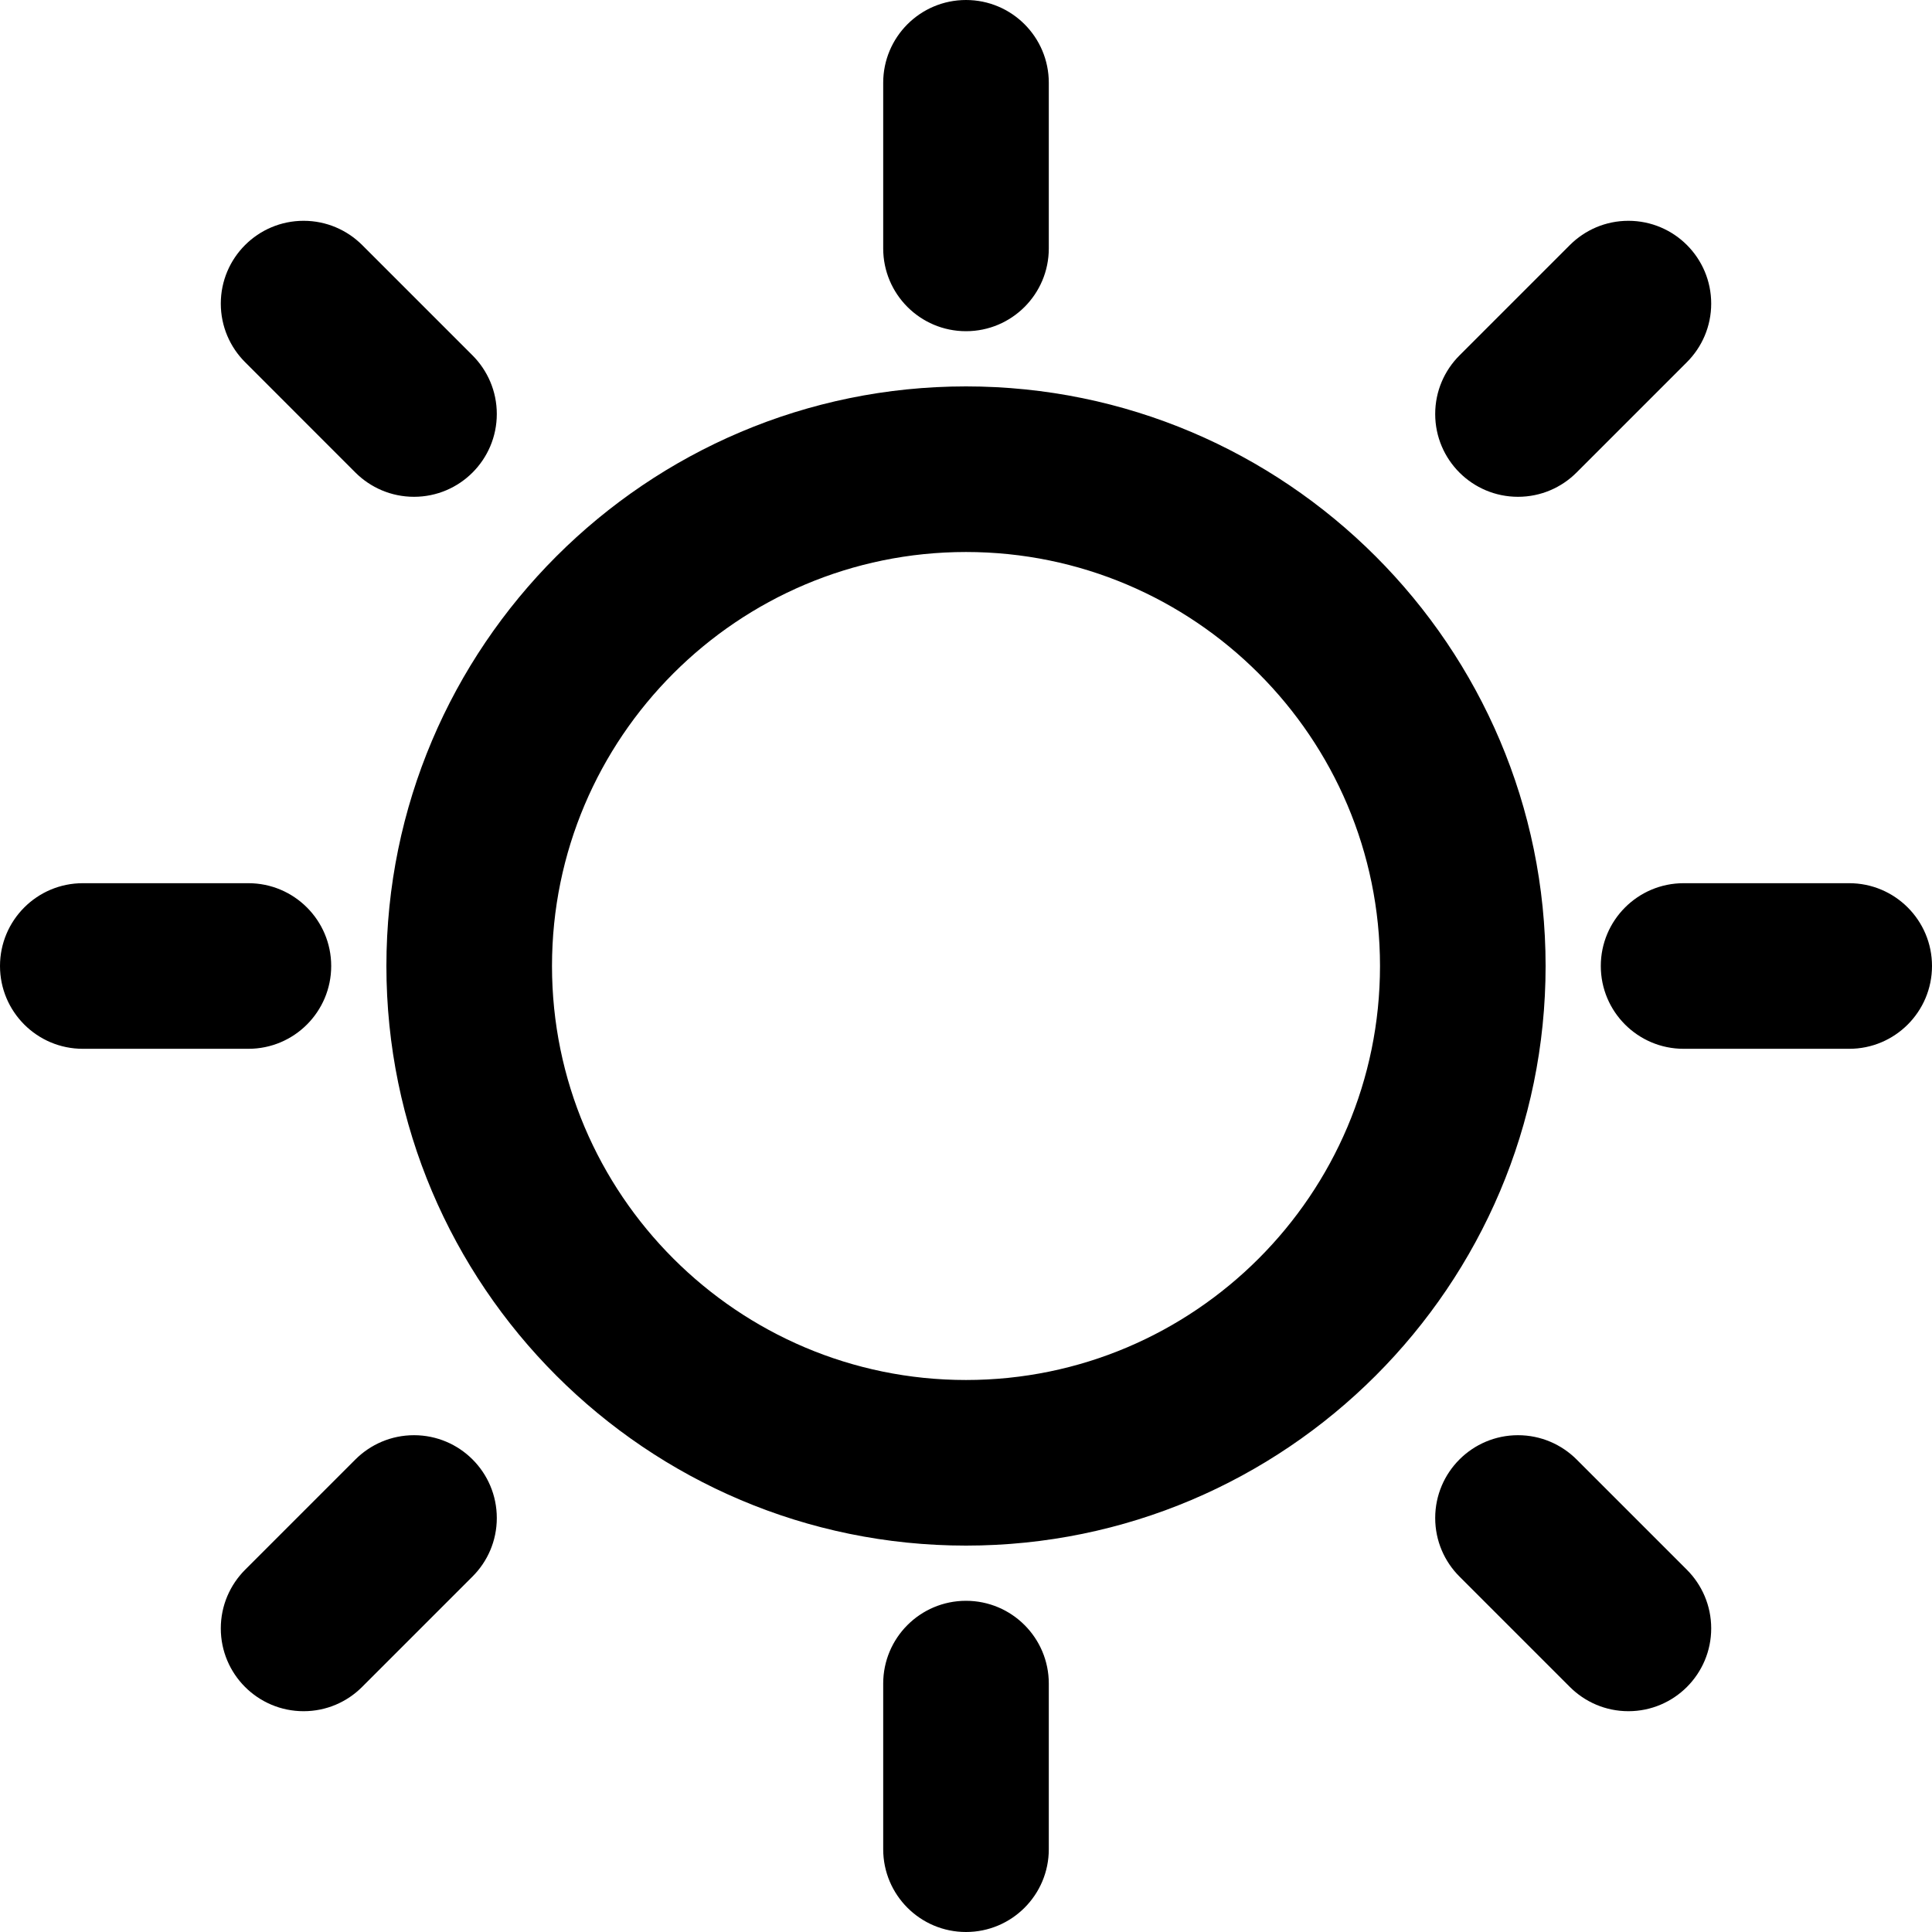
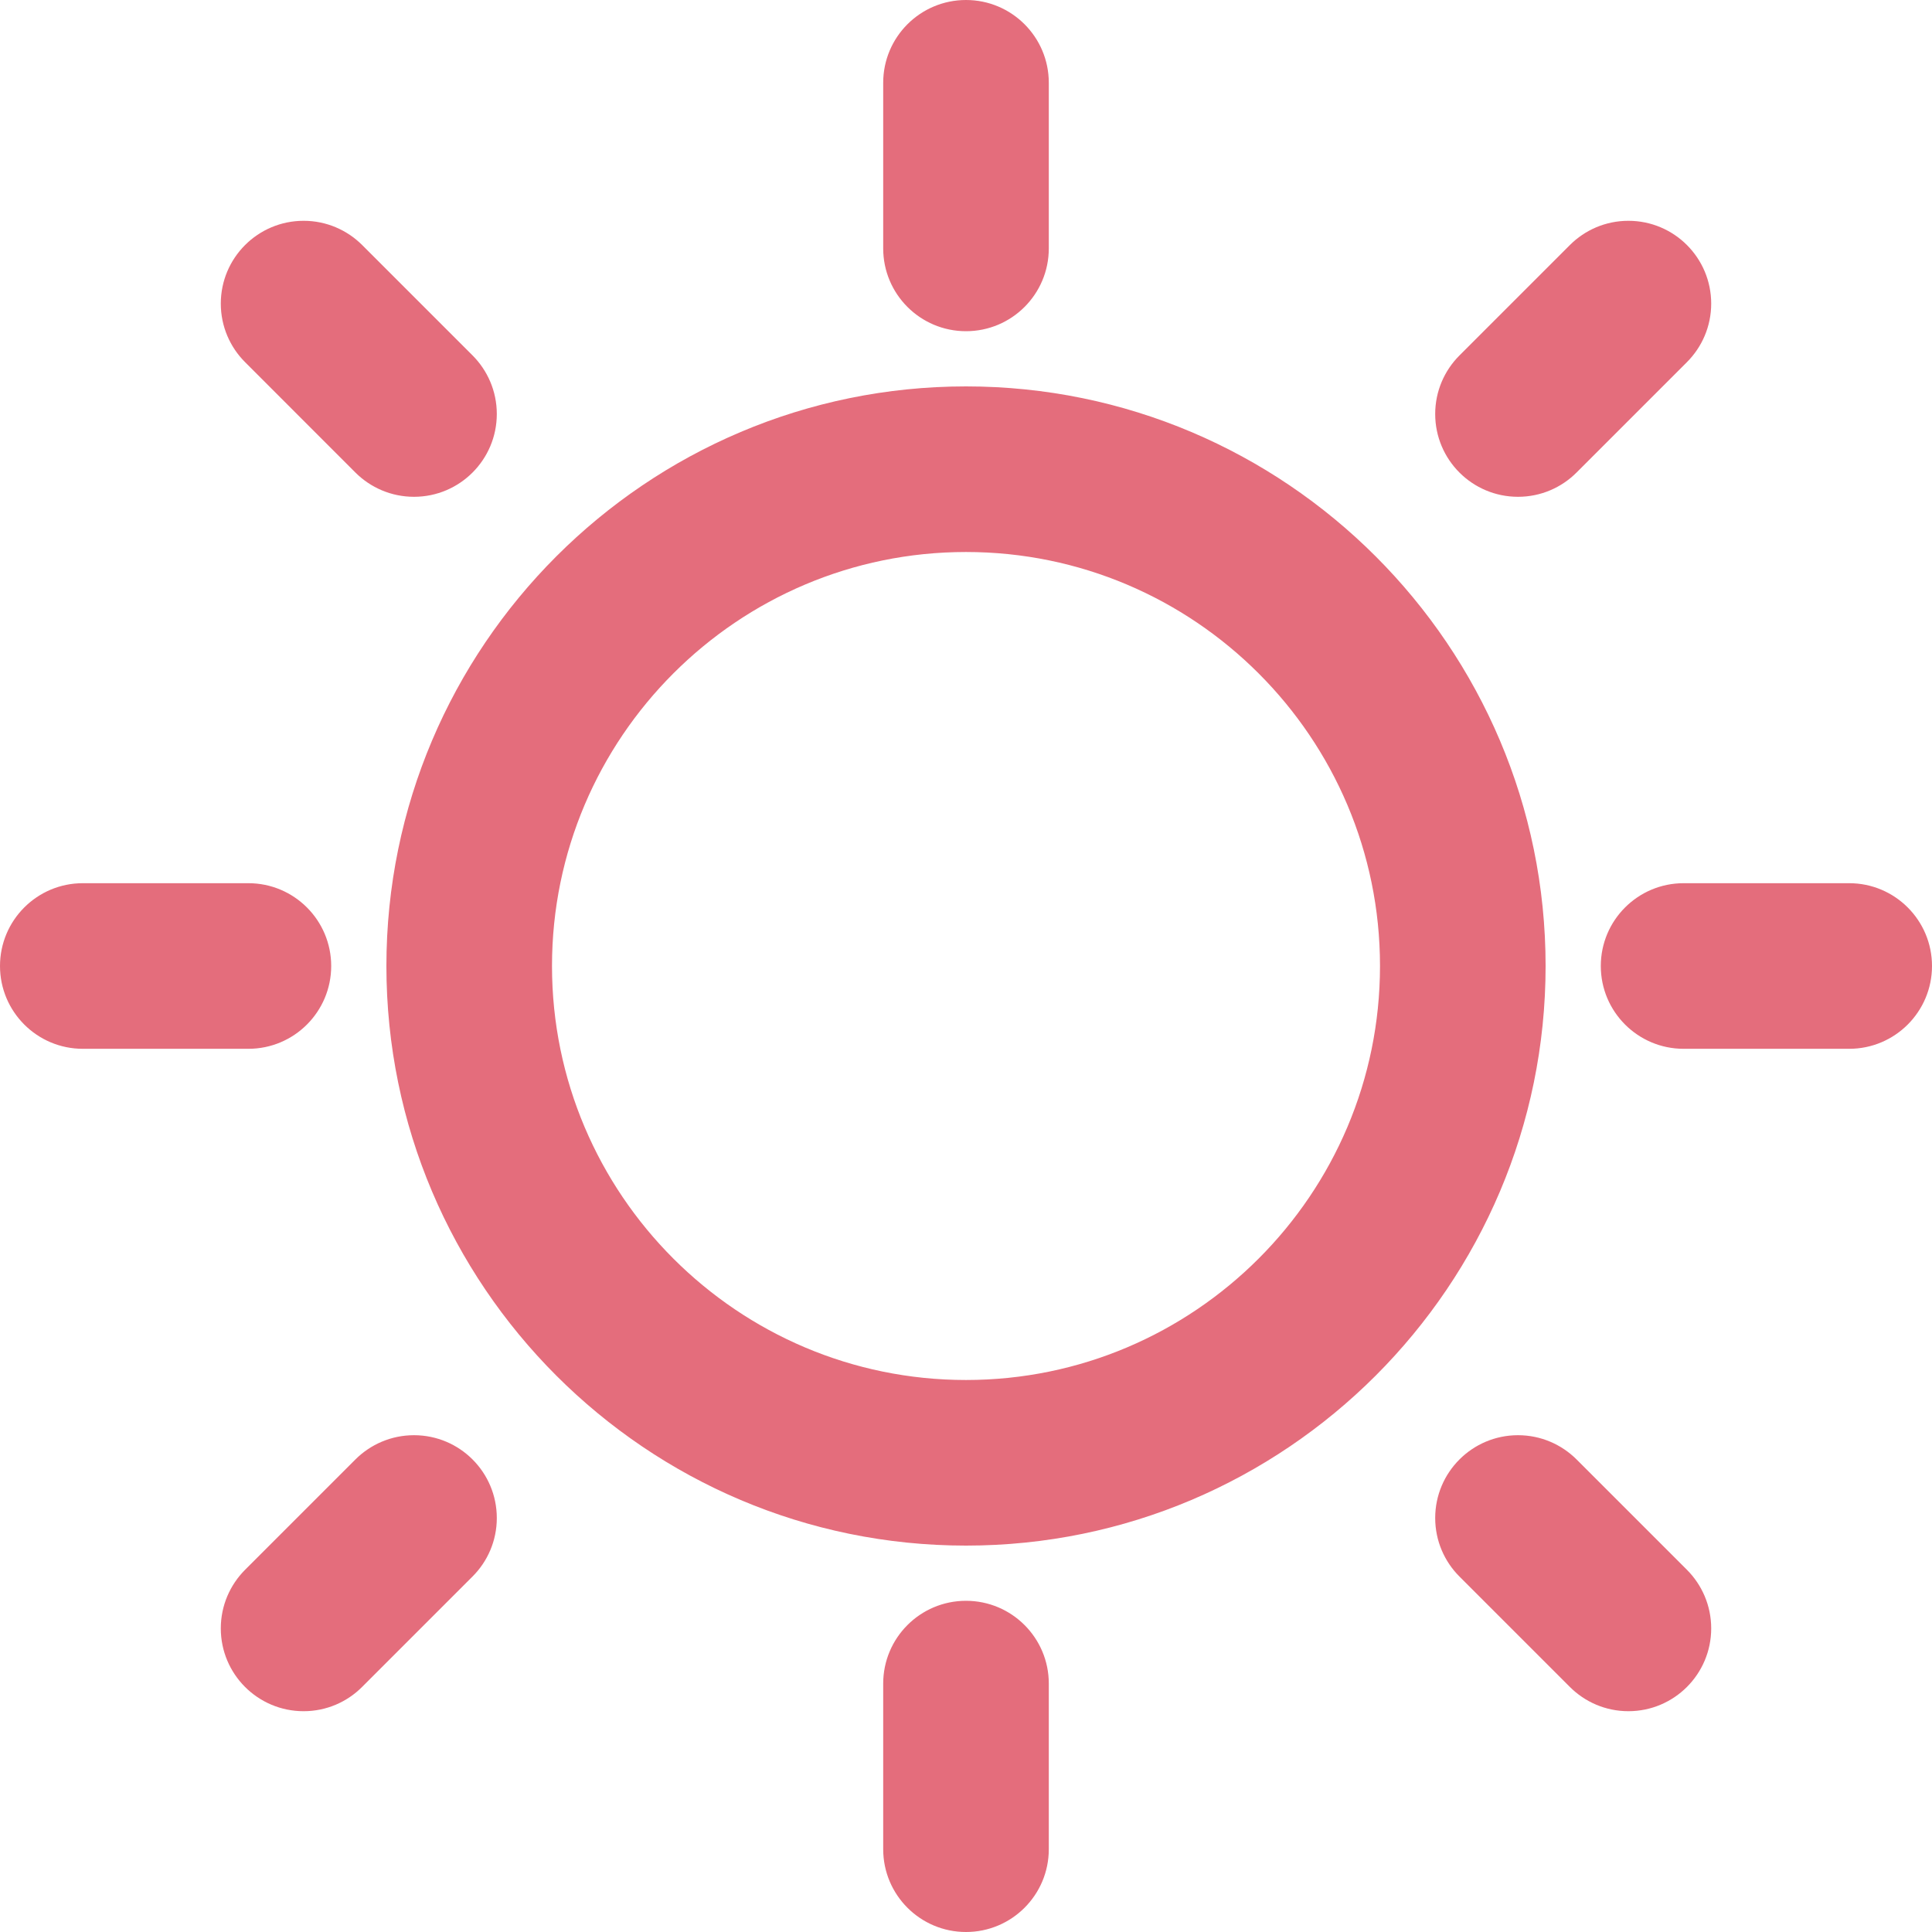
<svg xmlns="http://www.w3.org/2000/svg" version="1.1" id="Capa_1" x="0px" y="0px" width="612px" height="612px" viewBox="0 0 612 612" style="enable-background:new 0 0 612 612;" xml:space="preserve">
  <g>
    <g id="Sun">
-       <g>
+       <g fill="#e46d7c">
        <path d="M104.914,306c0-14.478-11.75-26.229-26.229-26.229H26.229C11.75,279.771,0,291.522,0,306     c0,14.479,11.75,26.229,26.229,26.229h52.457C93.164,332.229,104.914,320.479,104.914,306z M131.143,454.629     c-7.239,0-13.796,2.938-18.553,7.676l-34.971,34.972c-4.739,4.756-7.676,11.313-7.676,18.552     c0,14.479,11.733,26.229,26.229,26.229c7.239,0,13.796-2.938,18.535-7.693l34.972-34.972c4.756-4.738,7.694-11.295,7.694-18.534     C157.372,466.379,145.639,454.629,131.143,454.629z M306,104.914c14.496,0,26.229-11.75,26.229-26.229V26.229     C332.229,11.75,320.496,0,306,0c-14.496,0-26.229,11.75-26.229,26.229v52.457C279.771,93.164,291.504,104.914,306,104.914z      M480.857,157.372c7.239,0,13.796-2.938,18.534-7.676l34.972-34.972c4.756-4.756,7.693-11.313,7.693-18.552     c0-14.478-11.732-26.229-26.229-26.229c-7.238,0-13.796,2.938-18.552,7.694l-34.972,34.971     c-4.738,4.739-7.676,11.296-7.676,18.535C454.629,145.621,466.361,157.372,480.857,157.372z M112.59,149.695     c4.756,4.738,11.313,7.676,18.553,7.676c14.478,0,26.229-11.75,26.229-26.229c0-7.239-2.938-13.796-7.676-18.552l-34.972-34.971     c-4.756-4.739-11.313-7.676-18.552-7.676c-14.478,0-26.229,11.75-26.229,26.229c0,7.239,2.938,13.796,7.676,18.535     L112.59,149.695z M585.771,279.771h-52.457c-14.479,0-26.229,11.75-26.229,26.229c0,14.479,11.75,26.229,26.229,26.229h52.457     C600.25,332.229,612,320.479,612,306C612,291.522,600.25,279.771,585.771,279.771z M499.409,462.305     c-4.756-4.738-11.312-7.676-18.552-7.676c-14.479,0-26.229,11.75-26.229,26.229c0,7.239,2.938,13.796,7.676,18.534l34.972,34.972     c4.756,4.756,11.313,7.693,18.552,7.693c14.479,0,26.229-11.75,26.229-26.229c0-7.238-2.938-13.796-7.676-18.552L499.409,462.305     z M306,507.086c-14.496,0-26.229,11.75-26.229,26.229v52.457C279.771,600.25,291.504,612,306,612     c14.496,0,26.229-11.75,26.229-26.229v-52.457C332.229,518.836,320.496,507.086,306,507.086z M306,122.4     c-101.242,0-183.6,82.358-183.6,183.6S204.758,489.6,306,489.6S489.6,407.242,489.6,306S407.242,122.4,306,122.4z M306,437.143     c-72.321,0-131.143-58.821-131.143-131.143c0-72.321,58.822-131.143,131.143-131.143c72.321,0,131.143,58.822,131.143,131.143     C437.143,378.321,378.321,437.143,306,437.143z" />
      </g>
    </g>
  </g>
  <g>
</g>
  <g>
</g>
  <g>
</g>
  <g>
</g>
  <g>
</g>
  <g>
</g>
  <g>
</g>
  <g>
</g>
  <g>
</g>
  <g>
</g>
  <g>
</g>
  <g>
</g>
  <g>
</g>
  <g>
</g>
  <g>
</g>
</svg>
